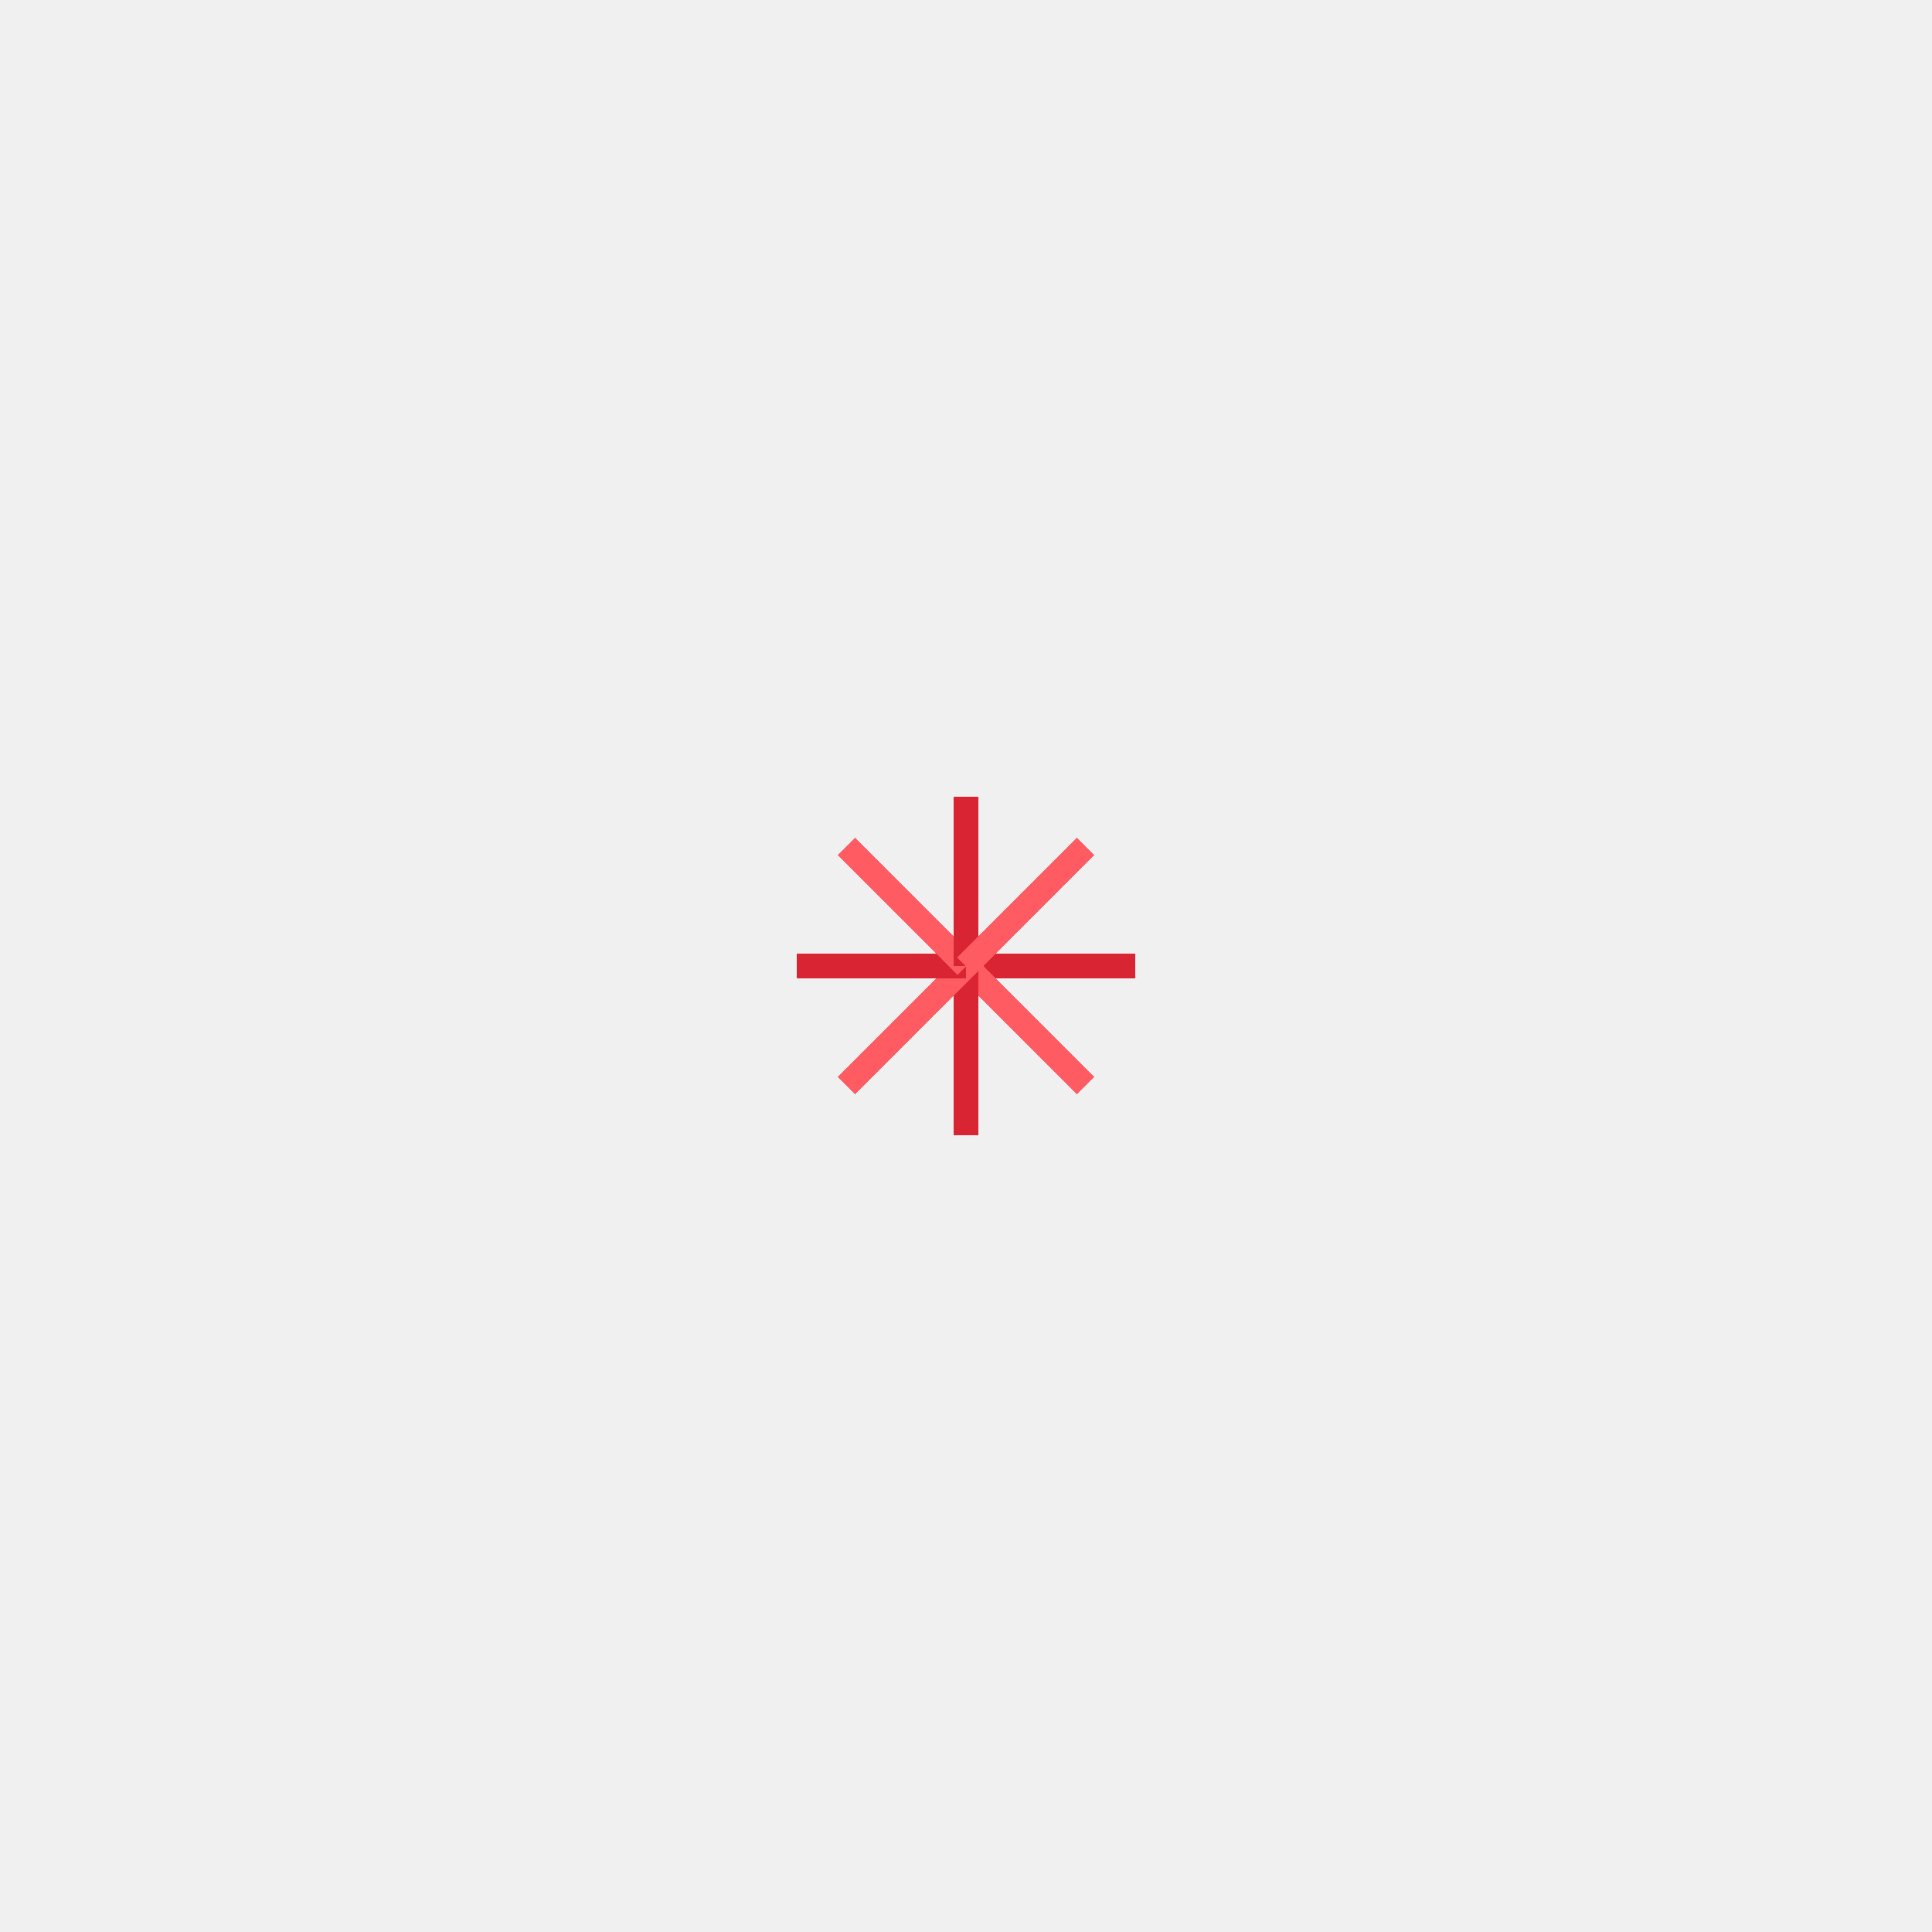
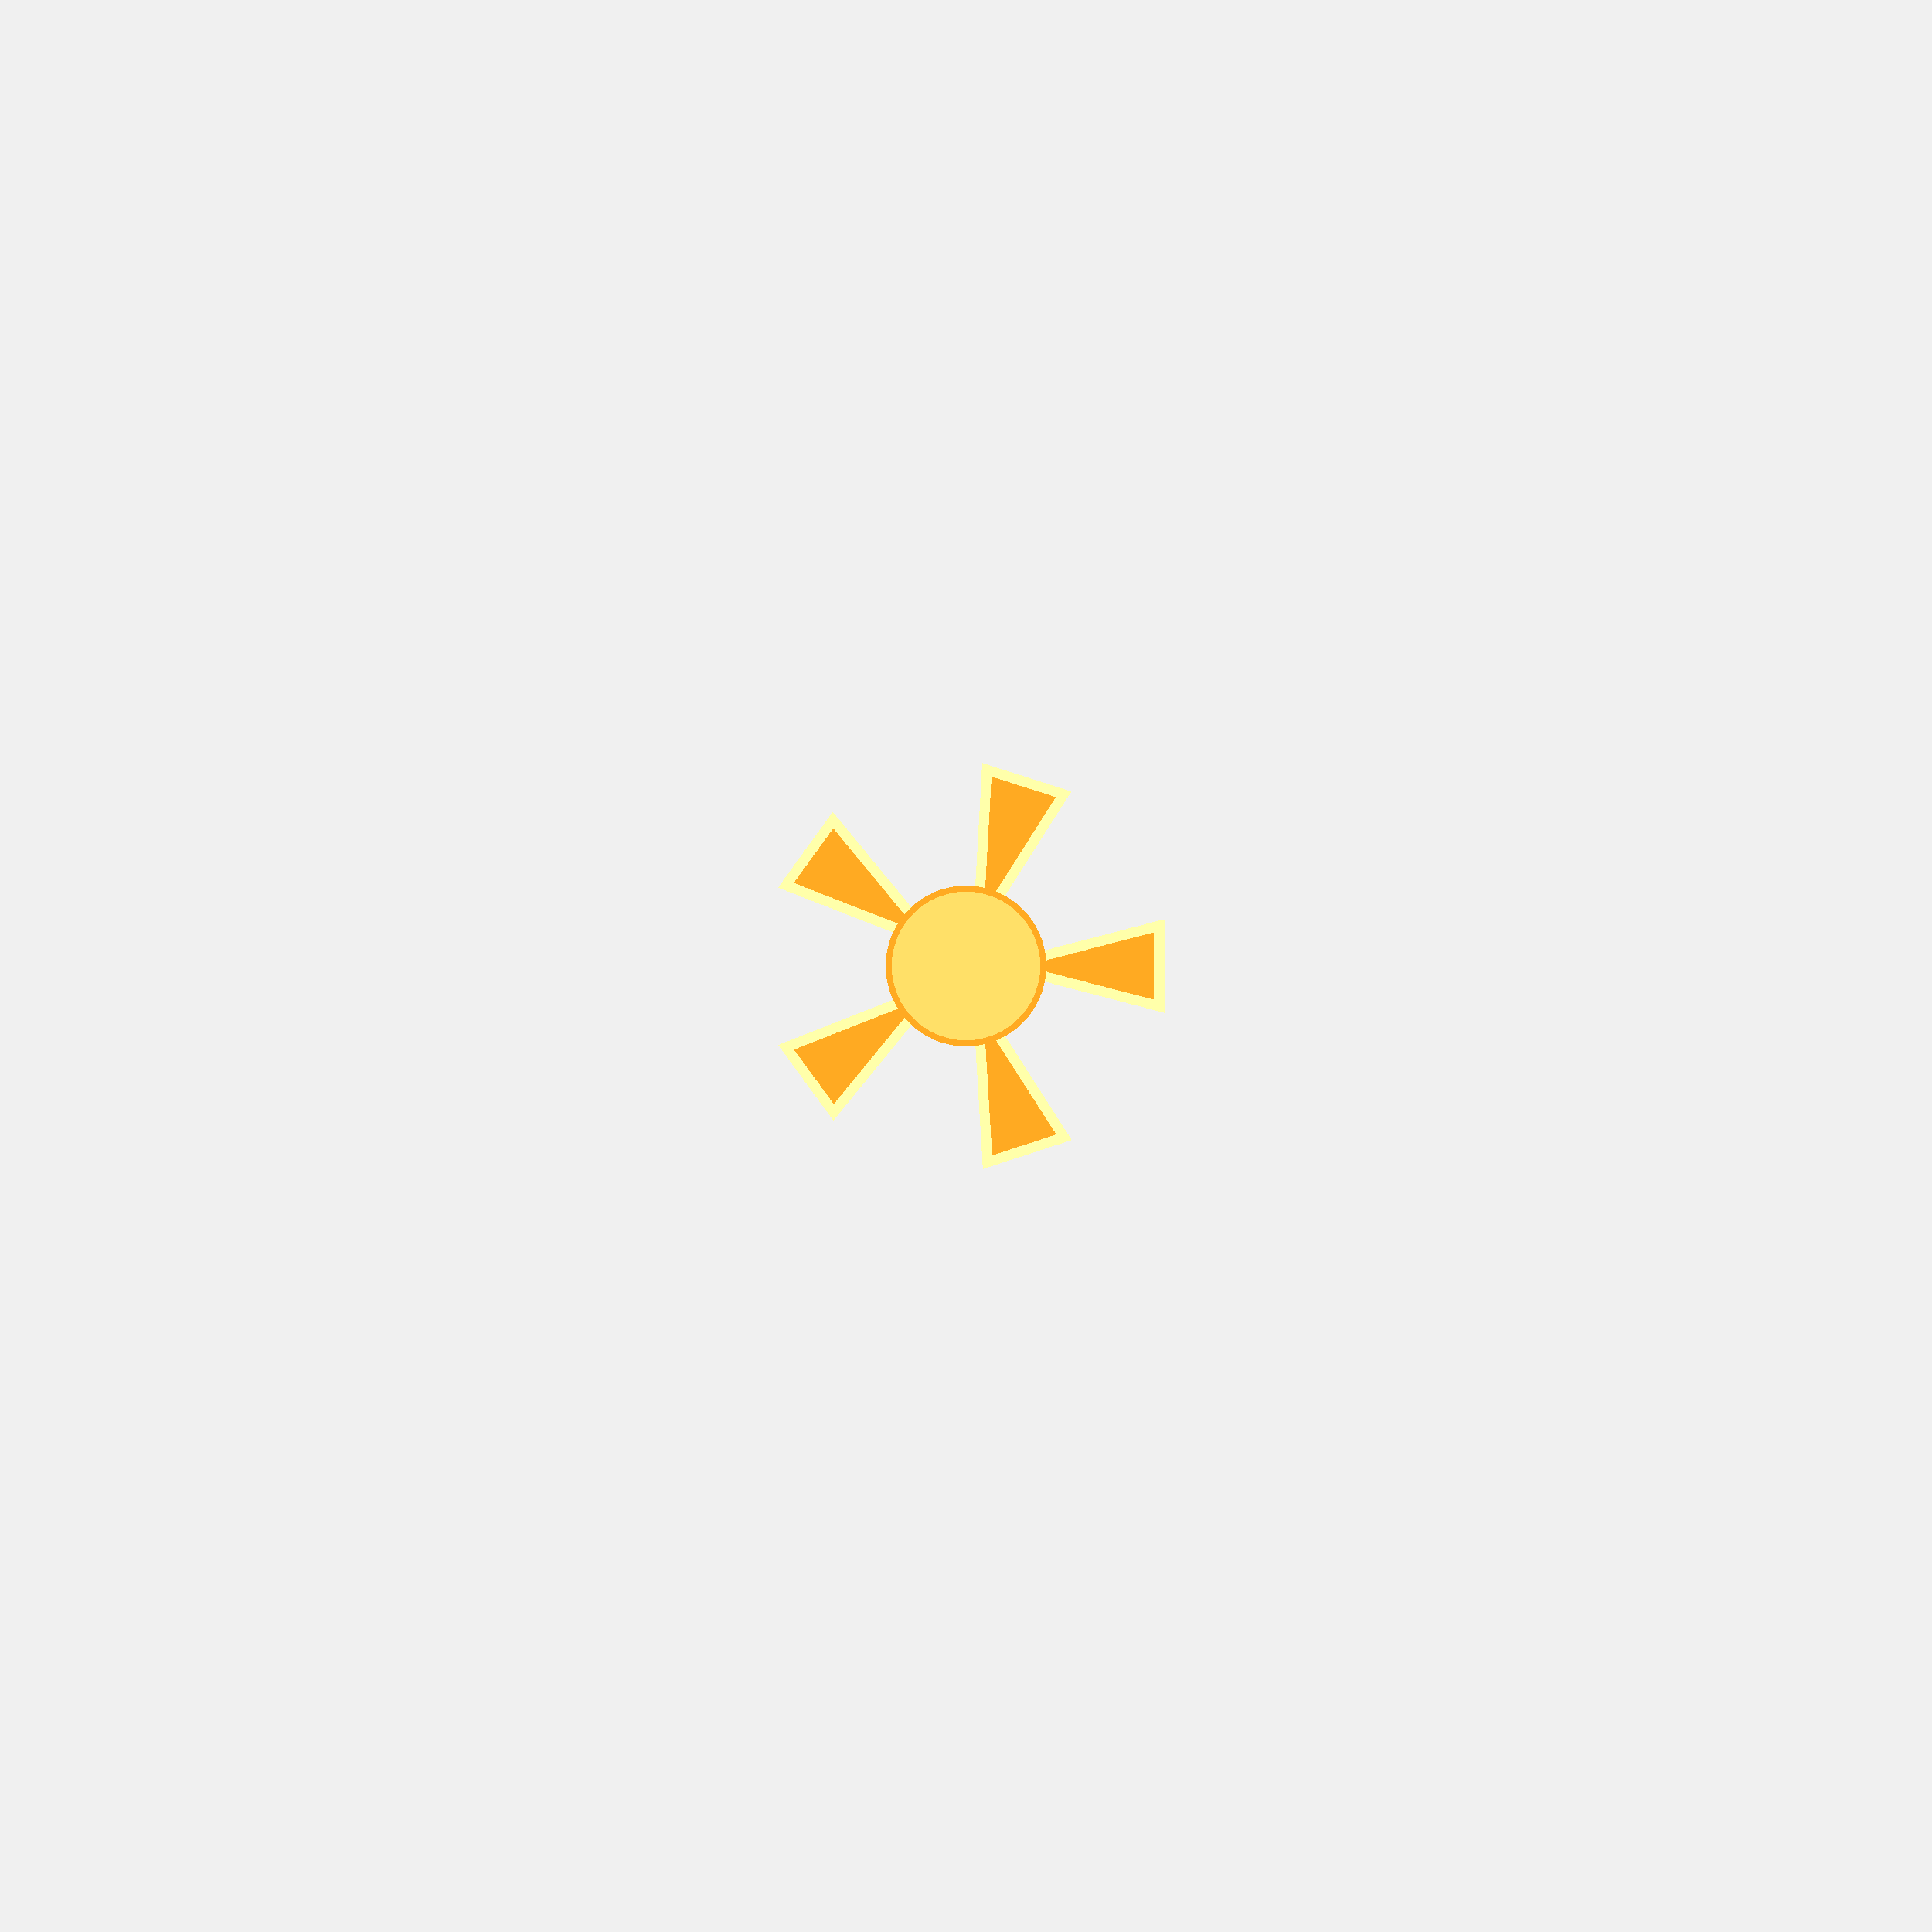
<svg xmlns="http://www.w3.org/2000/svg" viewBox="0 0 96 96" width="96" height="96" shape-rendering="crispEdges">
-   <line x1="48.00" y1="48.00" x2="56.40" y2="48.00" stroke="#d92434" stroke-width="1.20" />
-   <line x1="48.00" y1="48.00" x2="53.94" y2="53.94" stroke="#ff5b62" stroke-width="1.20" />
-   <line x1="48.00" y1="48.00" x2="48.00" y2="56.40" stroke="#d92434" stroke-width="1.20" />
-   <line x1="48.00" y1="48.00" x2="42.06" y2="53.94" stroke="#ff5b62" stroke-width="1.20" />
-   <line x1="48.00" y1="48.00" x2="39.60" y2="48.00" stroke="#d92434" stroke-width="1.20" />
-   <line x1="48.00" y1="48.00" x2="42.06" y2="42.06" stroke="#ff5b62" stroke-width="1.20" />
-   <line x1="48.00" y1="48.00" x2="48.00" y2="39.60" stroke="#d92434" stroke-width="1.20" />
-   <line x1="48.00" y1="48.00" x2="53.94" y2="42.06" stroke="#ff5b62" stroke-width="1.20" />
+   <polygon points="49.92,48.00 57.60,50.00 57.60,46.00" fill="#FFAA22" stroke="#FFFFAA" stroke-width="0.50" />
+   <polygon points="48.59,49.83 49.07,57.75 52.87,56.51" fill="#FFAA22" stroke="#FFFFAA" stroke-width="0.50" />
+   <polygon points="46.45,49.13 39.06,52.04 41.42,55.27" fill="#FFAA22" stroke="#FFFFAA" stroke-width="0.50" />
+   <polygon points="46.44,46.87 41.39,40.75 39.05,43.99" fill="#FFAA22" stroke="#FFFFAA" stroke-width="0.50" />
+   <polygon points="48.59,46.17 52.85,39.47 49.04,38.25" fill="#FFAA22" stroke="#FFFFAA" stroke-width="0.50" />
+   <circle cx="48.00" cy="48.00" r="2.40" fill="#FFFFFF" />
+   <circle cx="48.00" cy="48.00" r="3.84" fill="#FFE068" stroke="#FFAA22" stroke-width="0.30" />
</svg>
